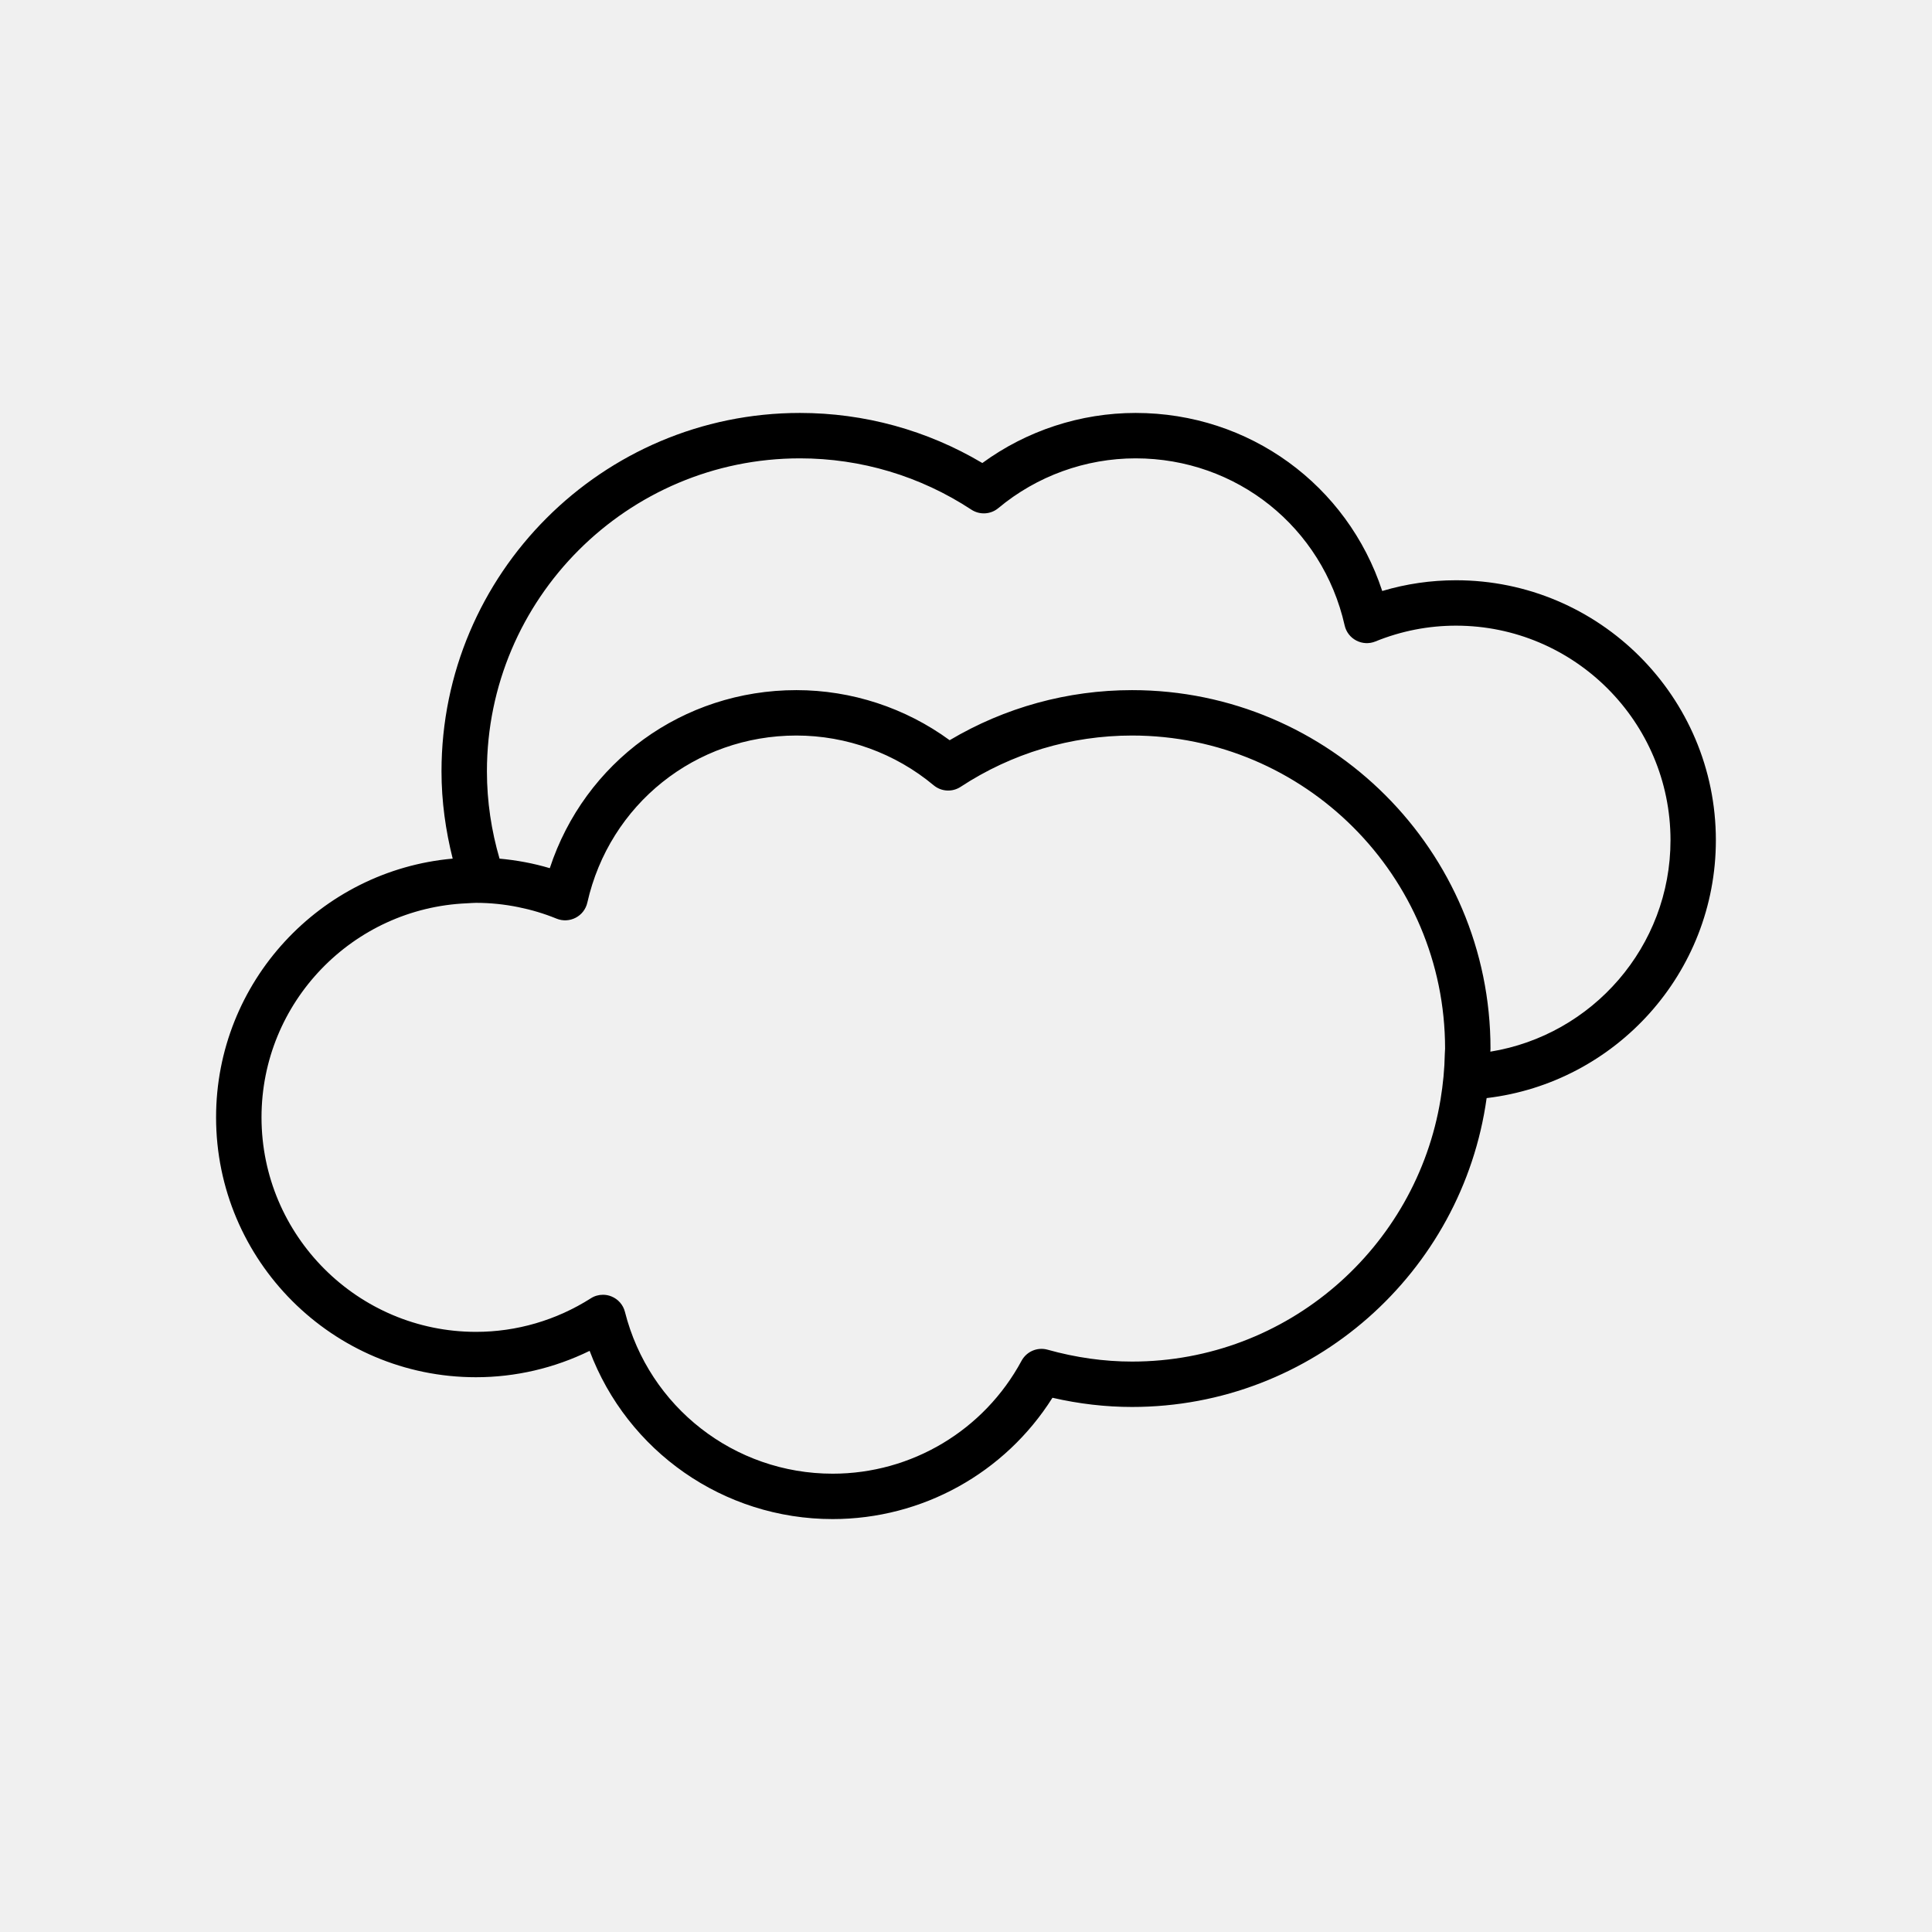
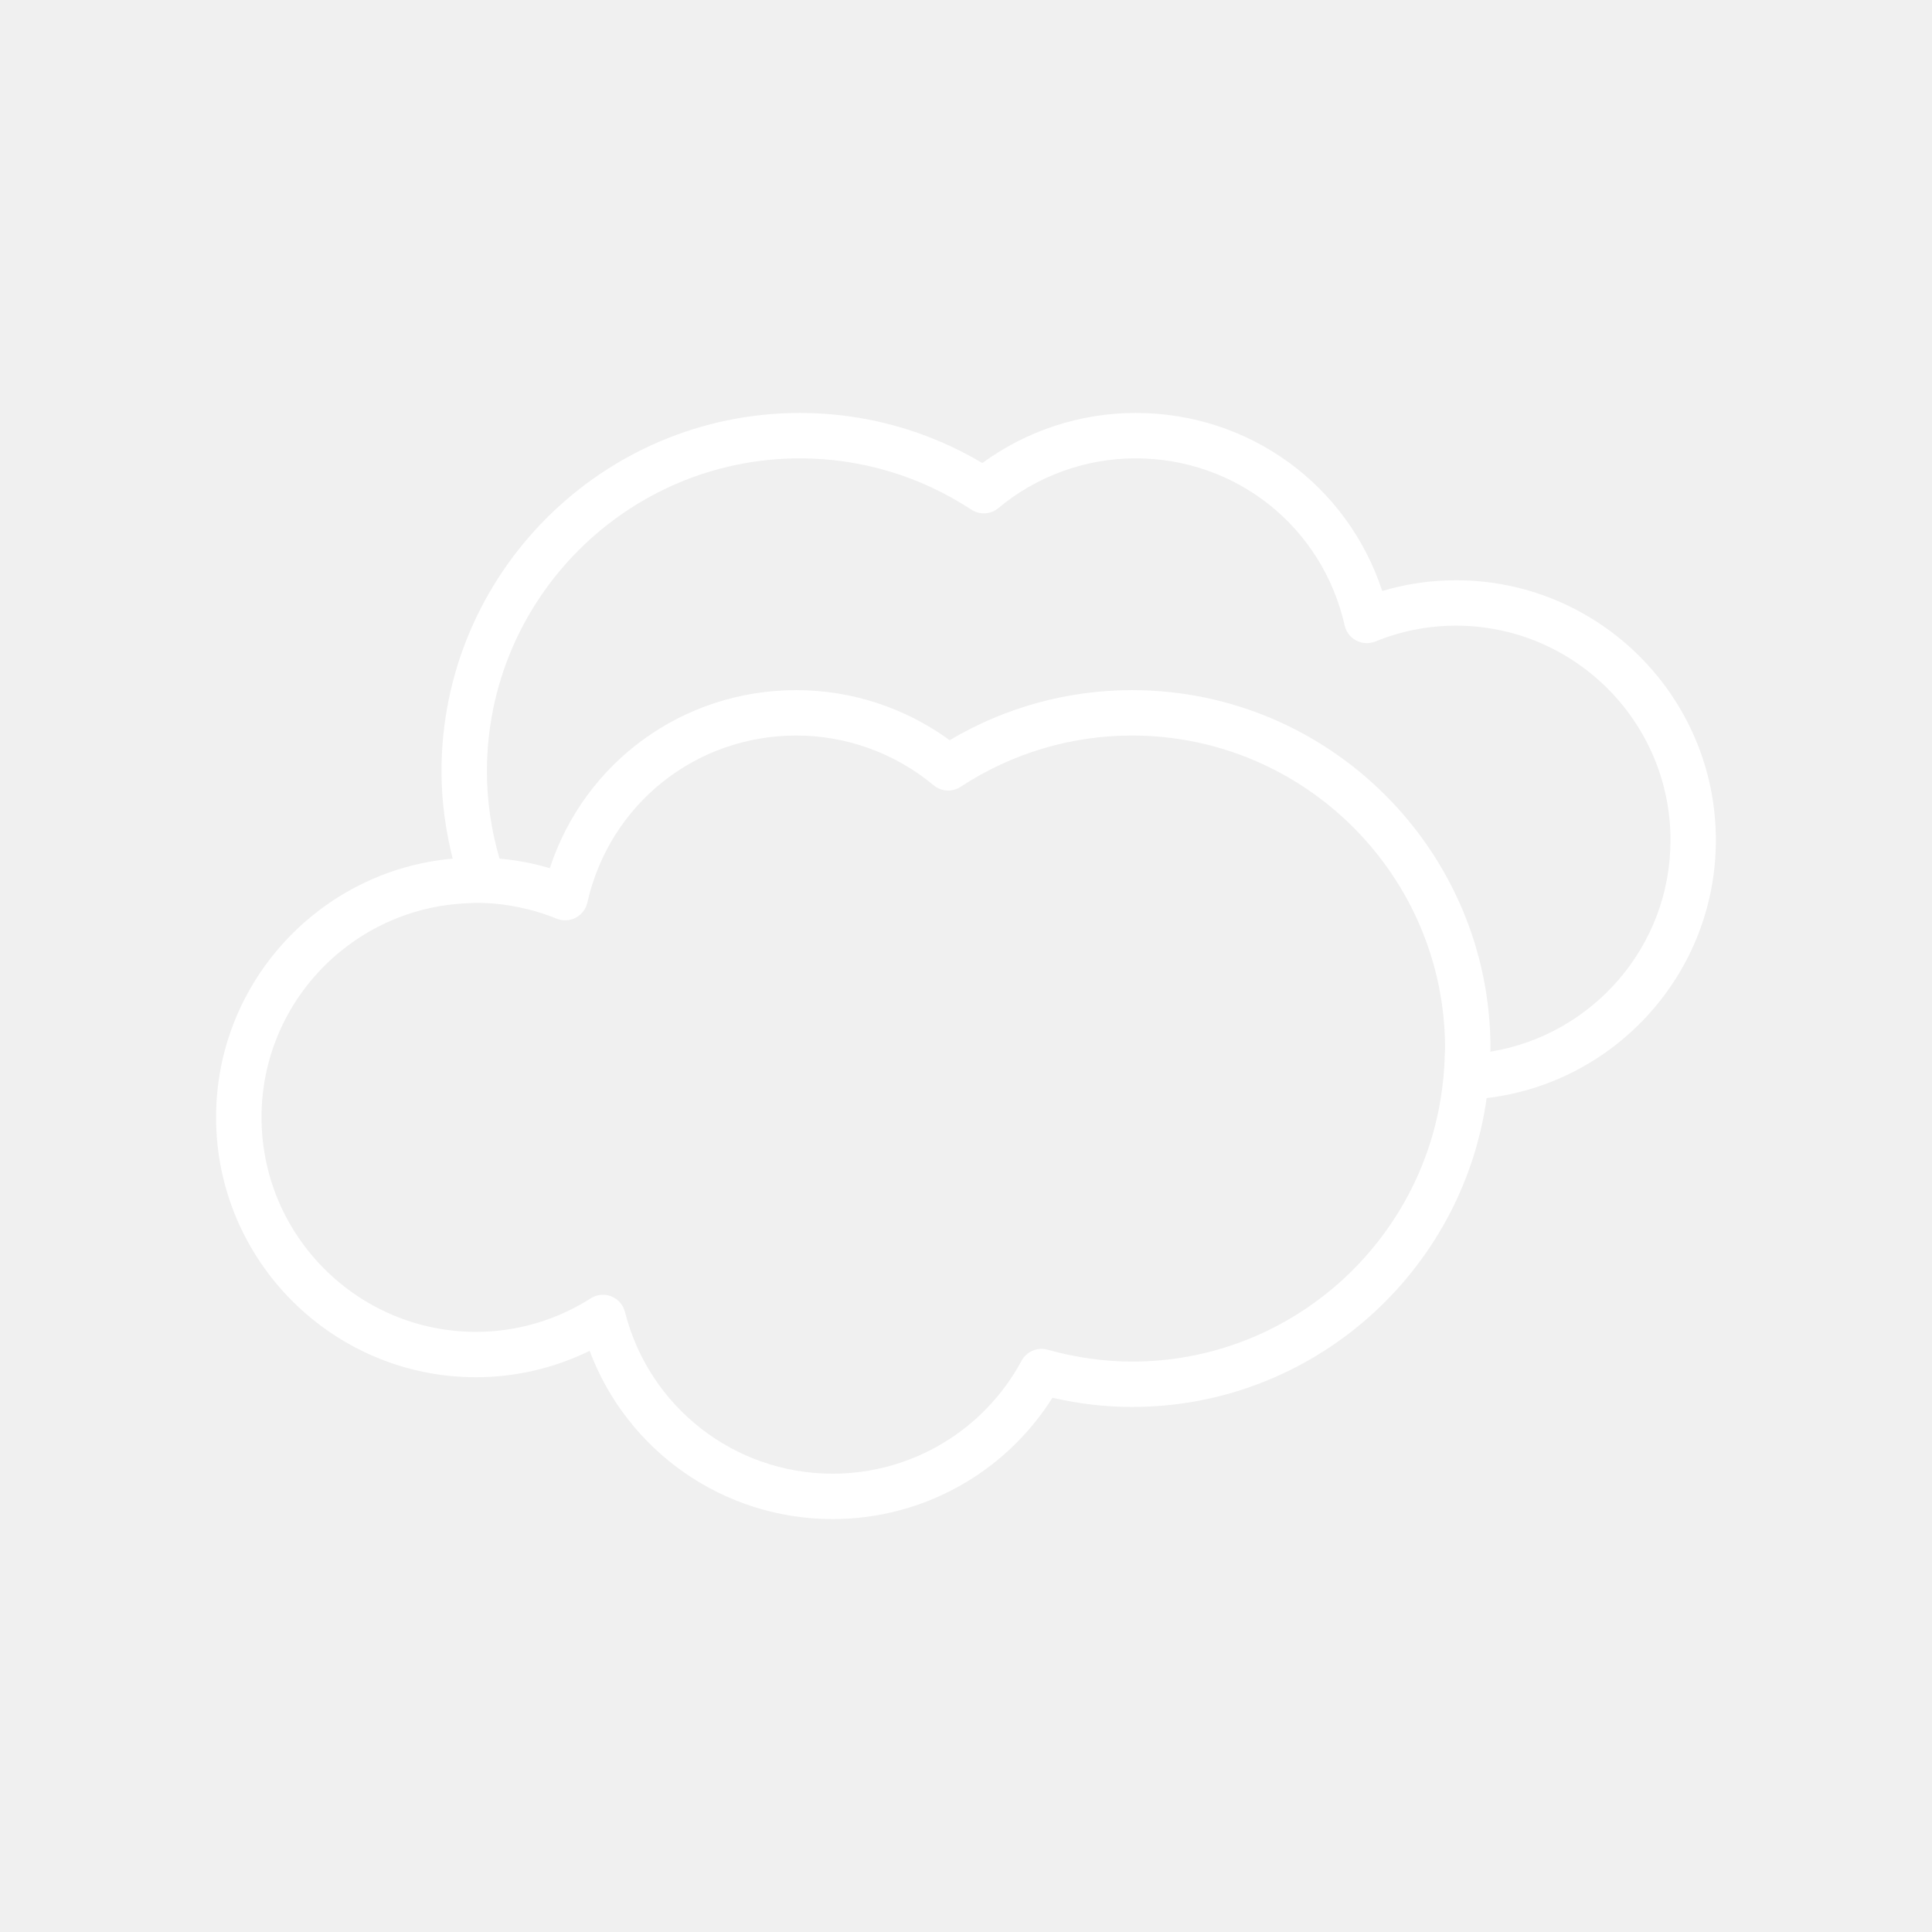
- <svg xmlns="http://www.w3.org/2000/svg" version="1.1" id="Layer_1" x="0px" y="0px" width="100px" height="100px" viewBox="0 0 100 100" enable-background="new 0 0 100 100" xml:space="preserve">
+ <svg xmlns="http://www.w3.org/2000/svg" version="1.1" id="Layer_1" x="0px" y="0px" width="100px" height="100px" viewBox="0 0 100 100" enable-background="new 0 0 100 100" xml:space="preserve" fill="white">
  <path d="M75.363,30.034c-1.3,0-2.58,0.186-3.819,0.556c-1.803-5.486-6.877-9.216-12.763-9.216c-2.854,0-5.64,0.914-7.935,2.592  c-2.861-1.698-6.107-2.592-9.441-2.592c-10.229,0-18.553,8.322-18.553,18.552c0,1.56,0.215,3.067,0.579,4.516  c-6.854,0.612-12.247,6.38-12.247,13.391c0,7.418,6.034,13.452,13.451,13.452c2.045,0,4.052-0.469,5.884-1.365  c1.951,5.194,6.927,8.707,12.577,8.707c4.644,0,8.922-2.384,11.379-6.279c1.373,0.316,2.754,0.476,4.119,0.476  c9.357,0,17.1-6.97,18.354-15.987c6.671-0.788,11.865-6.469,11.865-13.35C88.814,36.068,82.78,30.034,75.363,30.034z M58.595,70.475  c-1.443,0-2.914-0.207-4.369-0.614c-0.529-0.15-1.09,0.09-1.351,0.573c-1.944,3.604-5.69,5.844-9.778,5.844  c-5.083,0-9.502-3.442-10.75-8.374c-0.092-0.366-0.354-0.664-0.704-0.803c-0.141-0.058-0.288-0.084-0.435-0.084  c-0.22,0-0.439,0.061-0.629,0.185c-1.786,1.135-3.84,1.735-5.941,1.735c-6.121,0-11.102-4.982-11.102-11.103  c0-5.967,4.732-10.833,10.636-11.08c0.156-0.006,0.309-0.023,0.466-0.023c0.74,0,1.471,0.076,2.19,0.222  c0.674,0.136,1.337,0.333,1.983,0.597c0.319,0.129,0.68,0.112,0.986-0.048c0.307-0.159,0.527-0.445,0.603-0.783  c1.15-5.091,5.599-8.648,10.82-8.648c2.591,0,5.115,0.914,7.106,2.575c0.397,0.332,0.964,0.364,1.397,0.08  c2.646-1.737,5.713-2.655,8.871-2.655c8.935,0,16.203,7.268,16.203,16.202c0,0.093-0.013,0.184-0.014,0.276  c-0.014,0.797-0.093,1.577-0.218,2.343C73.308,64.582,66.636,70.475,58.595,70.475z M77.14,54.434c0-0.054,0.008-0.106,0.008-0.161  c0-10.23-8.323-18.552-18.553-18.552c-3.334,0-6.58,0.894-9.441,2.592c-2.295-1.678-5.08-2.592-7.934-2.592  c-5.886,0-10.961,3.73-12.763,9.216c-0.85-0.254-1.72-0.414-2.601-0.494c-0.418-1.436-0.653-2.948-0.653-4.517  c0-8.934,7.269-16.202,16.203-16.202c3.158,0,6.226,0.918,8.871,2.655c0.434,0.284,1,0.252,1.397-0.08  c1.991-1.661,4.515-2.575,7.105-2.575c5.222,0,9.67,3.557,10.82,8.648c0.076,0.338,0.296,0.624,0.604,0.783  c0.306,0.16,0.667,0.177,0.985,0.048c1.336-0.544,2.741-0.819,4.174-0.819c6.121,0,11.103,4.979,11.103,11.104  C86.465,49.001,82.417,53.579,77.14,54.434z" />
</svg>
